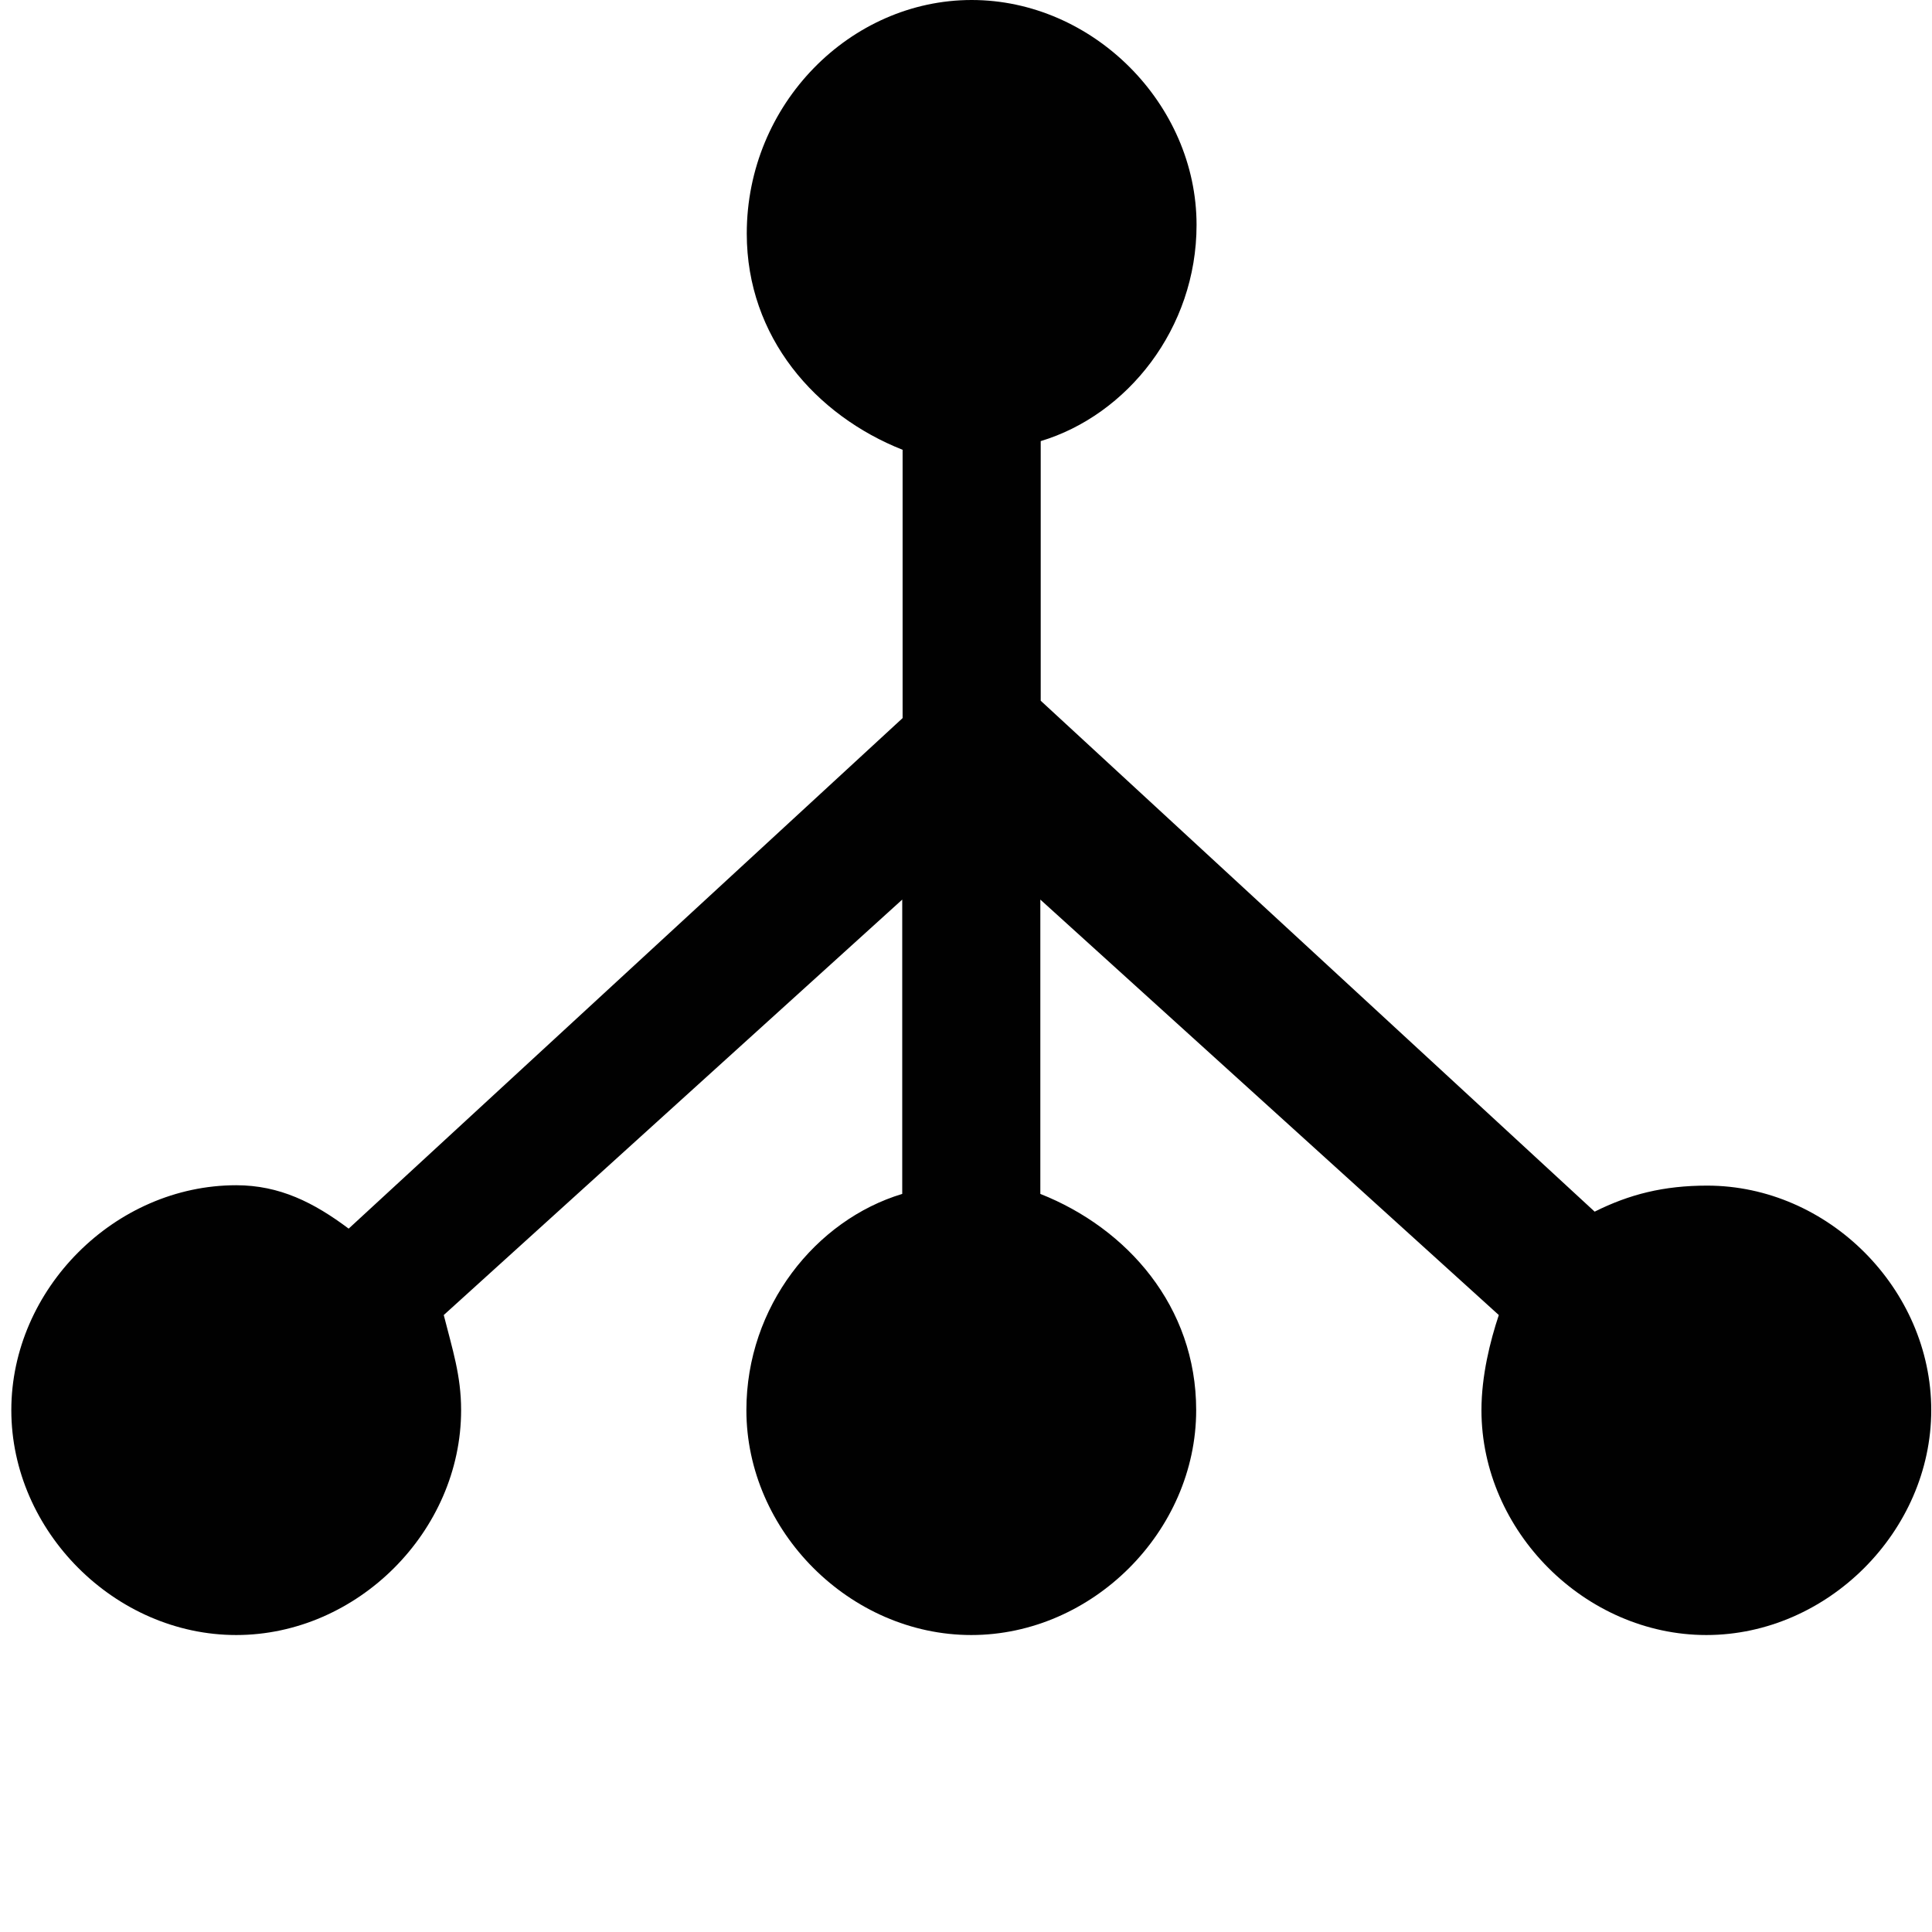
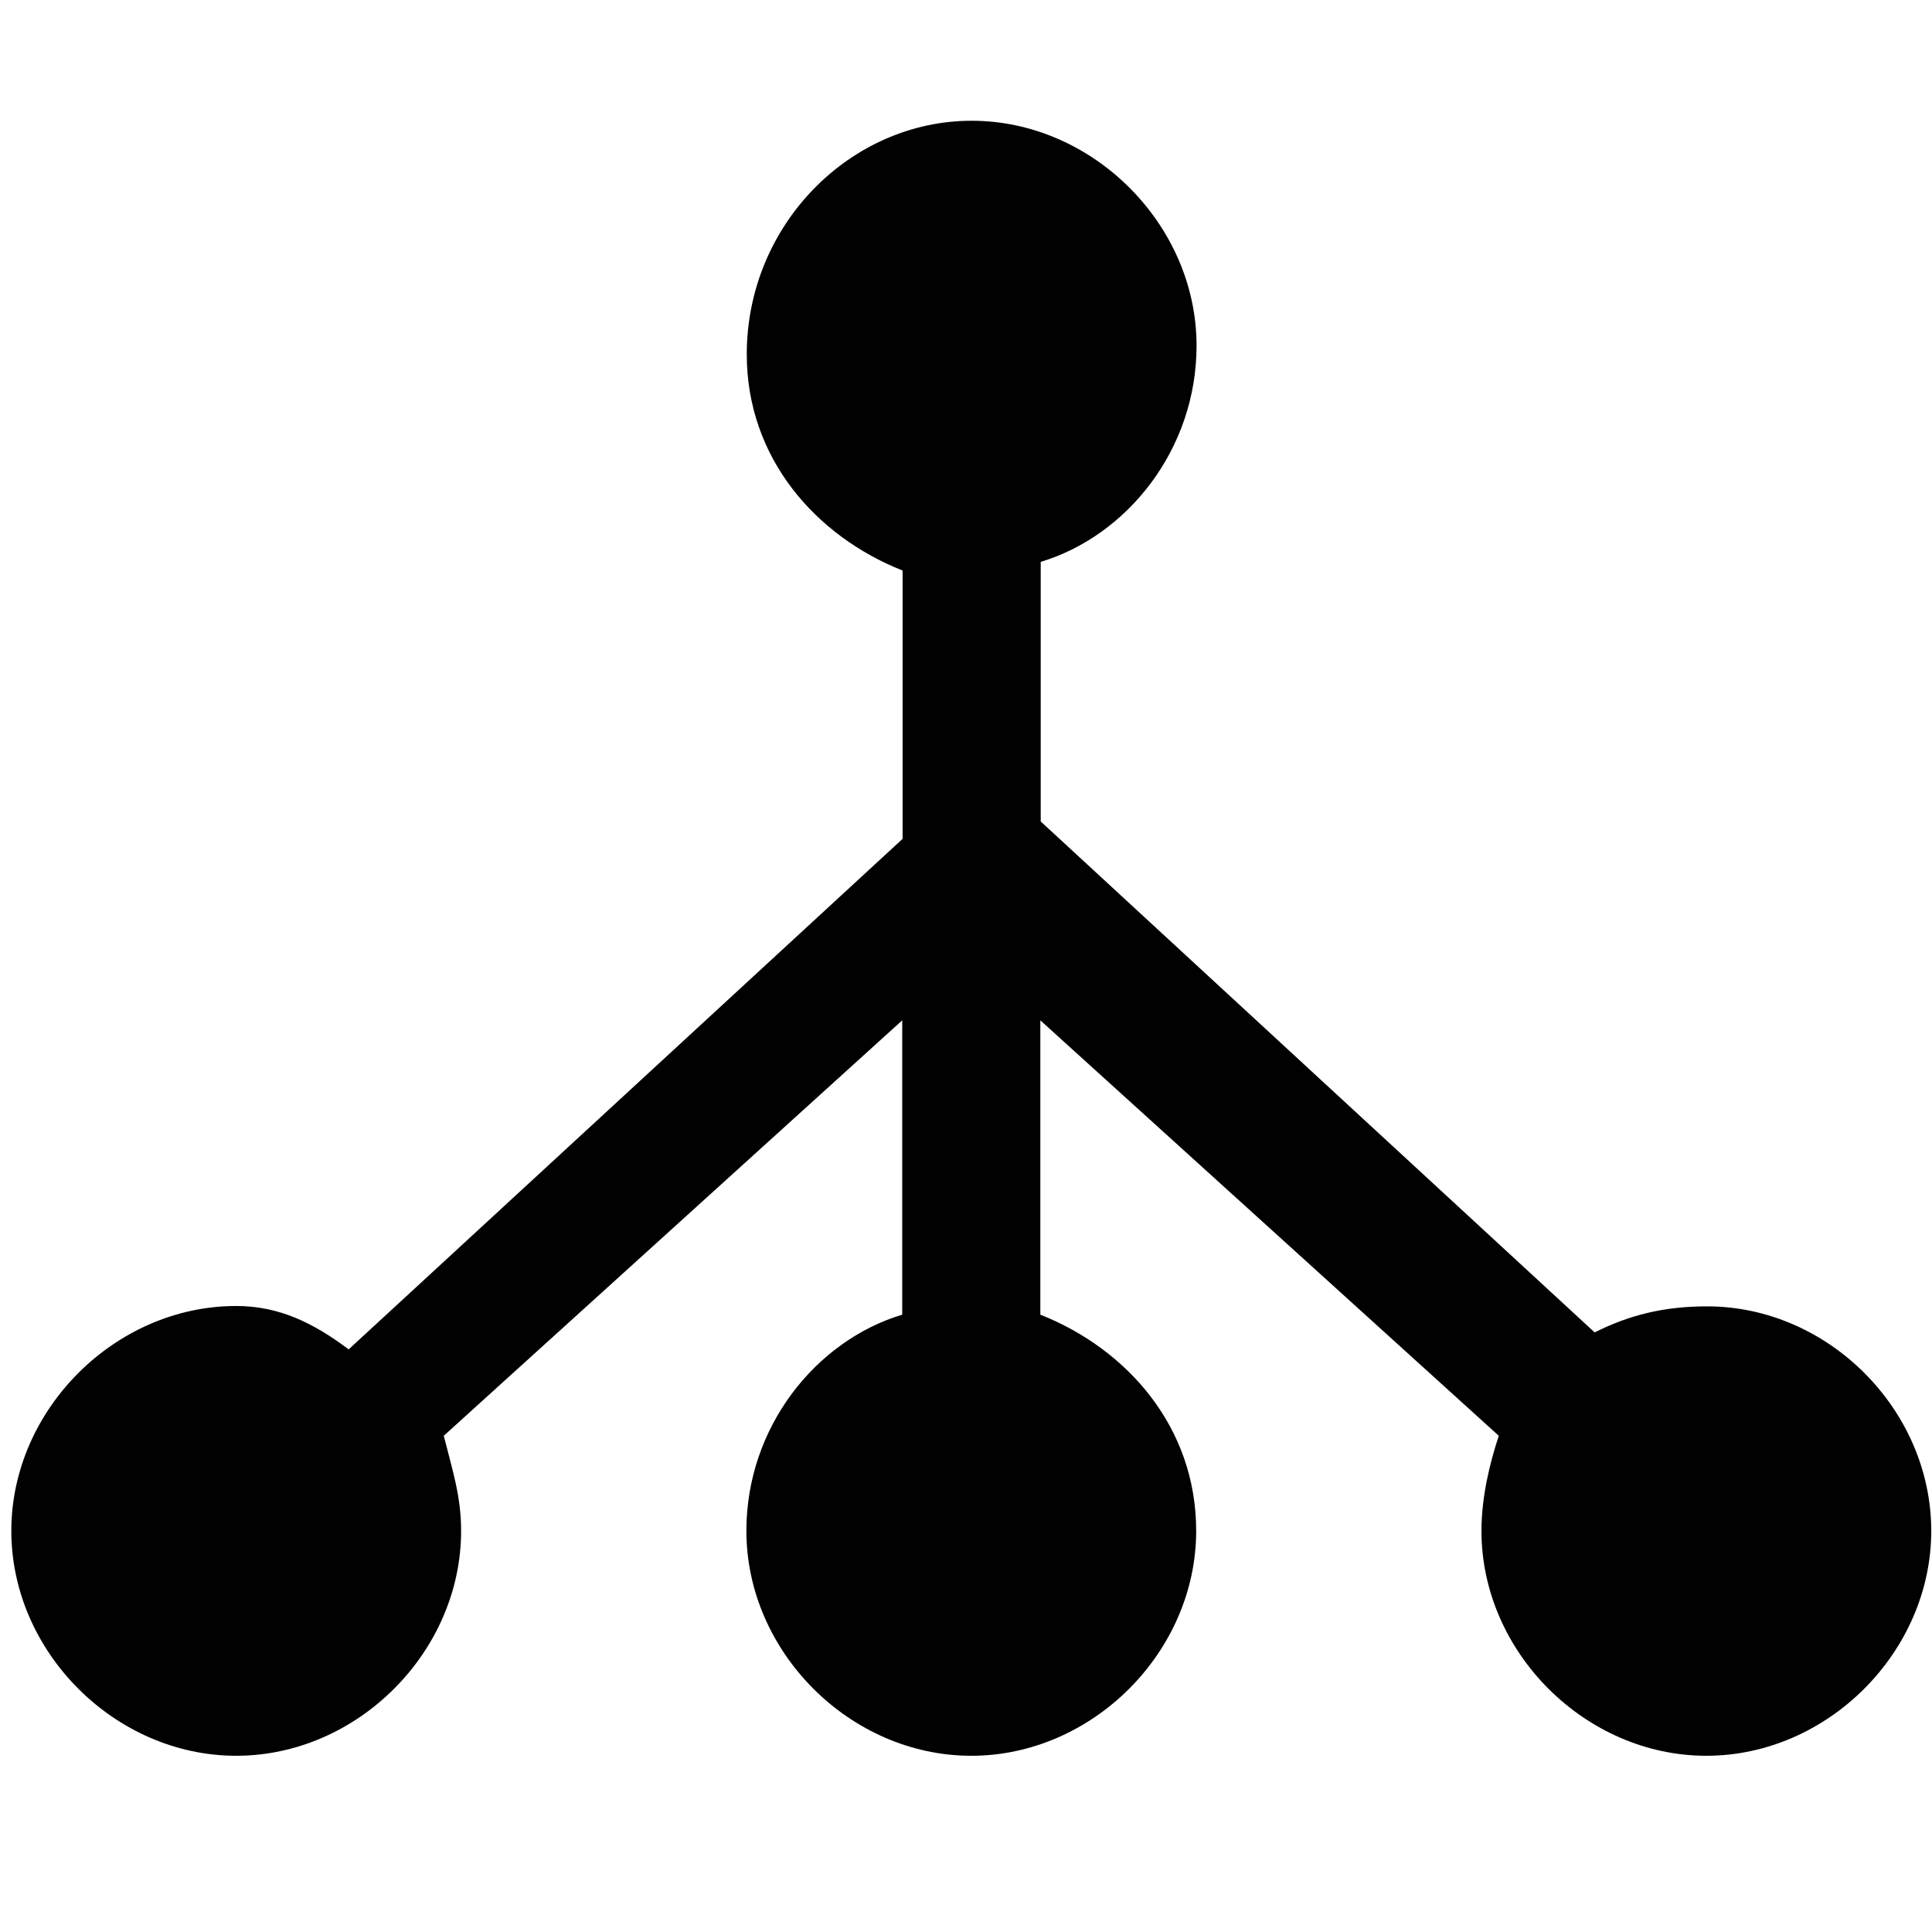
<svg xmlns="http://www.w3.org/2000/svg" version="1.1" id="Layer_1" x="0px" y="0px" viewBox="0 0 512 512" enable-background="new 0 0 512 512" xml:space="preserve">
-   <path fill="#010101" d="M452.4,314.2c-11.5,0-20.6,2.3-29.8,6.9L275.8,185.7v-68.8c22.9-6.9,41.3-29.8,41.3-57.3  c0-32.1-27.5-59.6-59.6-59.6s-59.6,27.5-59.6,61.9c0,27.5,18.3,48.2,41.3,57.3v71.1L92.4,325.6c-9.2-6.9-18.3-11.5-29.8-11.5  c-32.1,0-59.6,27.5-59.6,59.6s27.5,59.6,59.6,59.6s59.6-27.5,59.6-59.6c0-9.2-2.3-16.1-4.6-25.2l121.5-110.1v78  c-22.9,6.9-41.3,29.8-41.3,57.3c0,32.1,27.5,59.6,59.6,59.6s59.6-27.5,59.6-59.6c0-27.5-18.3-48.2-41.3-57.3v-78l121.5,110.1  c-2.3,6.9-4.6,16.1-4.6,25.2c0,32.1,27.5,59.6,59.6,59.6s59.6-27.5,59.6-59.6S484.5,314.2,452.4,314.2z" />
+   <path fill="#010101" d="M452.4,346.2c-11.5,0-20.6,2.3-29.8,6.9L275.8,217.7v-68.8c22.9-6.9,41.3-29.8,41.3-57.3  c0-32.1-27.5-59.6-59.6-59.6s-59.6,27.5-59.6,61.9c0,27.5,18.3,48.2,41.3,57.3v71.1L92.4,357.6c-9.2-6.9-18.3-11.5-29.8-11.5  c-32.1,0-59.6,27.5-59.6,59.6s27.5,59.6,59.6,59.6s59.6-27.5,59.6-59.6c0-9.2-2.3-16.1-4.6-25.2l121.5-110.1v78  c-22.9,6.9-41.3,29.8-41.3,57.3c0,32.1,27.5,59.6,59.6,59.6s59.6-27.5,59.6-59.6c0-27.5-18.3-48.2-41.3-57.3v-78l121.5,110.1  c-2.3,6.9-4.6,16.1-4.6,25.2c0,32.1,27.5,59.6,59.6,59.6s59.6-27.5,59.6-59.6S484.5,346.2,452.4,346.2z" />
</svg>
